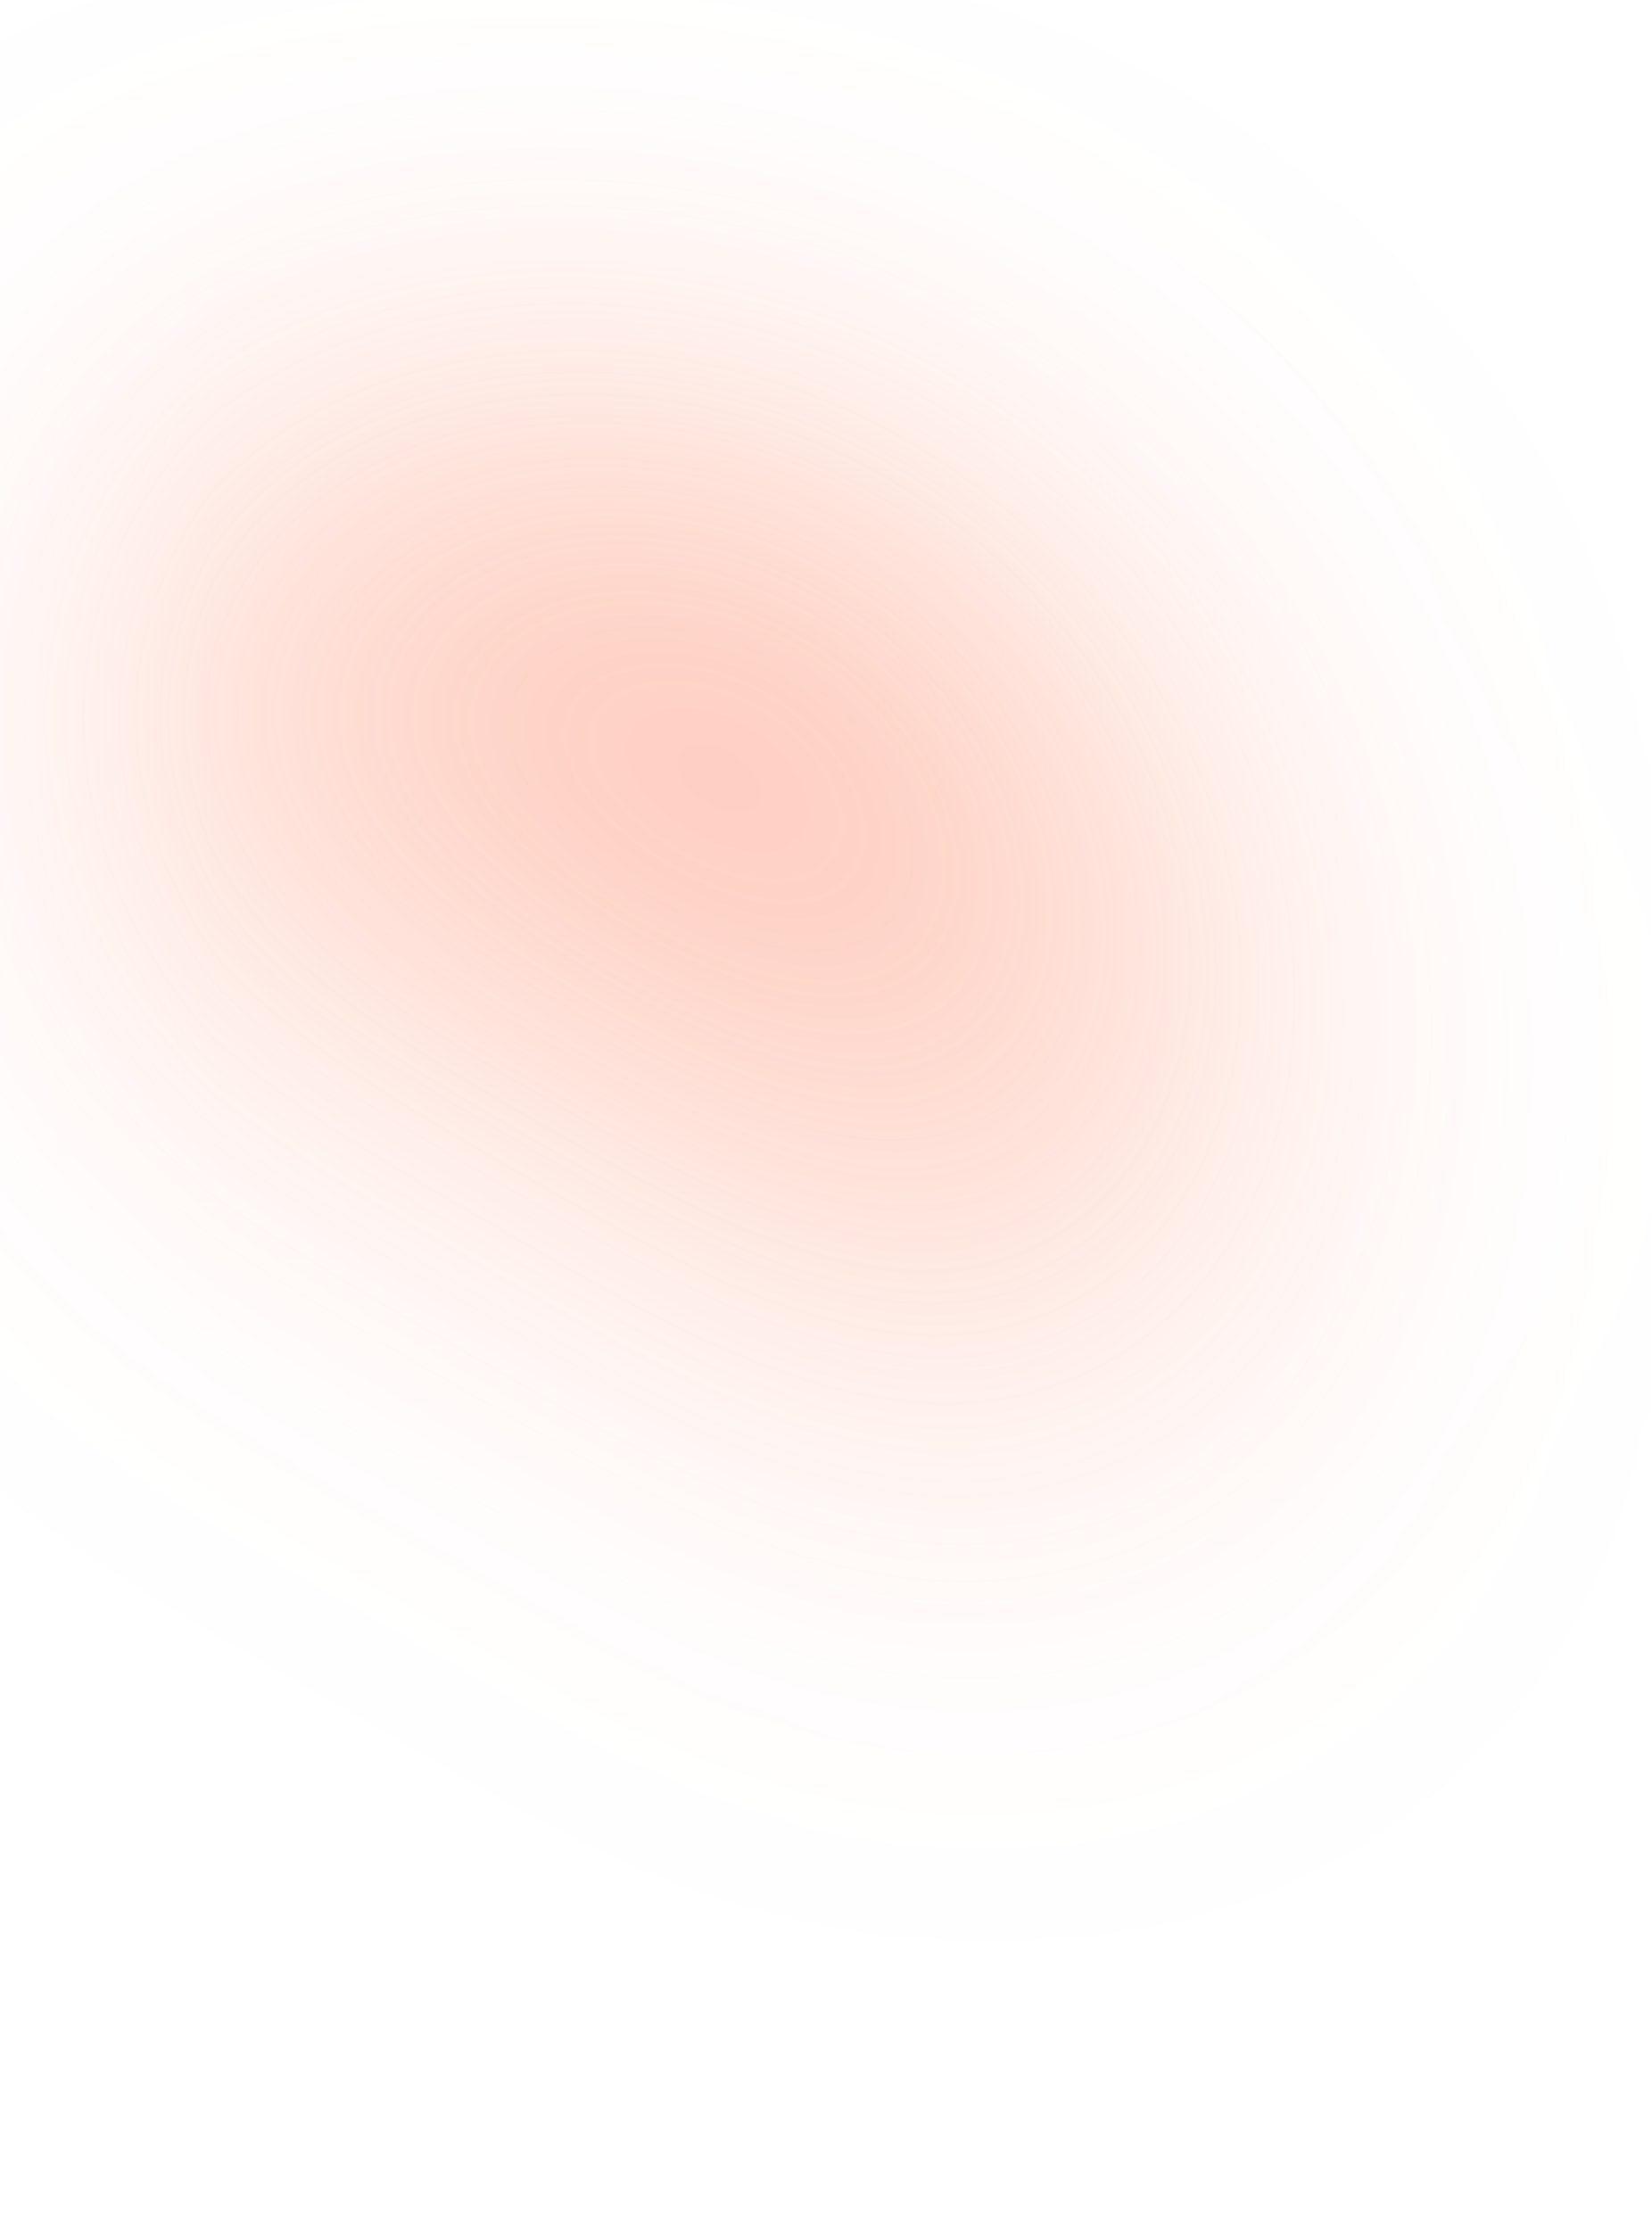
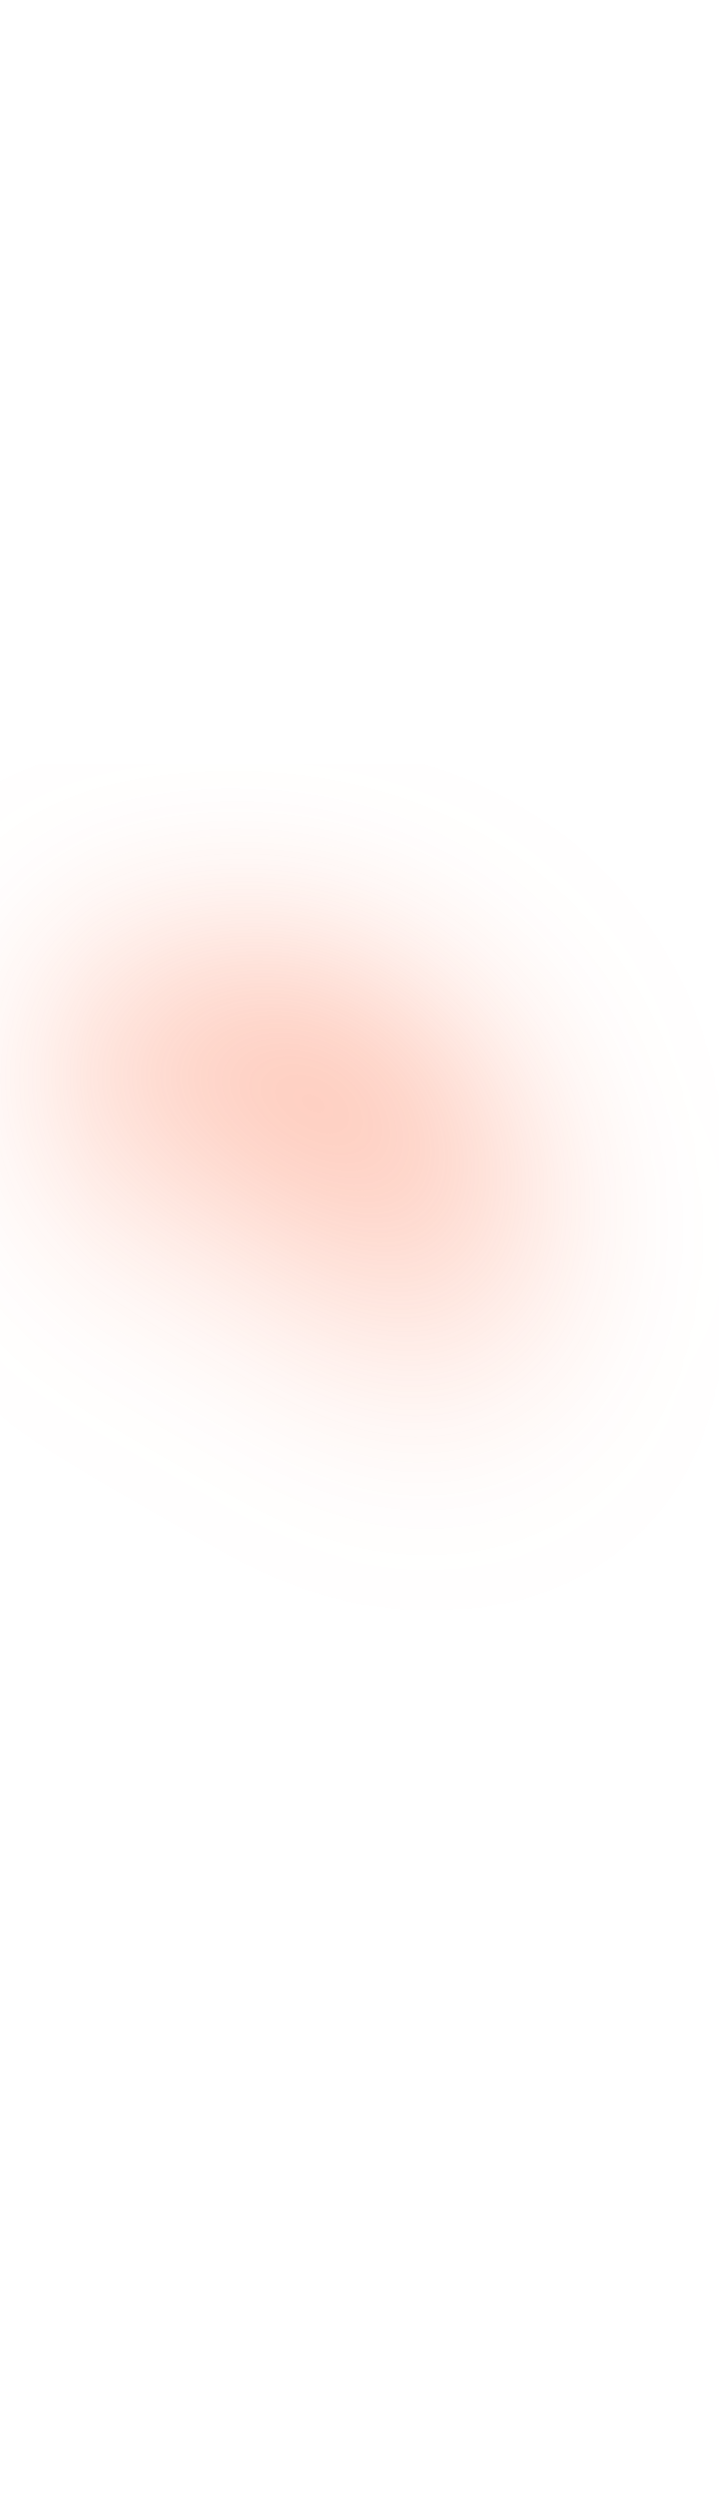
- <svg xmlns="http://www.w3.org/2000/svg" width="1030" height="1391" viewBox="0 0 1030 1391" fill="none">
+ <svg xmlns="http://www.w3.org/2000/svg" width="400" height="1391" viewBox="0 0 1030 1391" fill="none">
  <g opacity="0.5" filter="url(#filter0_f_2:122)">
    <ellipse cx="317.91" cy="709.732" rx="429.732" ry="431.91" transform="rotate(90 317.91 709.732)" fill="url(#paint0_linear_2:122)" />
  </g>
  <defs>
    <filter id="filter0_f_2:122" x="-394" y="0" width="1423.82" height="1419.46" filterUnits="userSpaceOnUse" color-interpolation-filters="sRGB">
      <feFlood flood-opacity="0" result="BackgroundImageFix" />
      <feBlend mode="normal" in="SourceGraphic" in2="BackgroundImageFix" result="shape" />
      <feGaussianBlur stdDeviation="140" result="effect1_foregroundBlur_2:122" />
    </filter>
    <linearGradient id="paint0_linear_2:122" x1="-73.699" y1="512.798" x2="402.678" y2="786.643" gradientUnits="userSpaceOnUse">
      <stop stop-color="#FC501F" />
      <stop offset="1" stop-color="#FC501F" stop-opacity="0" />
    </linearGradient>
  </defs>
</svg>
